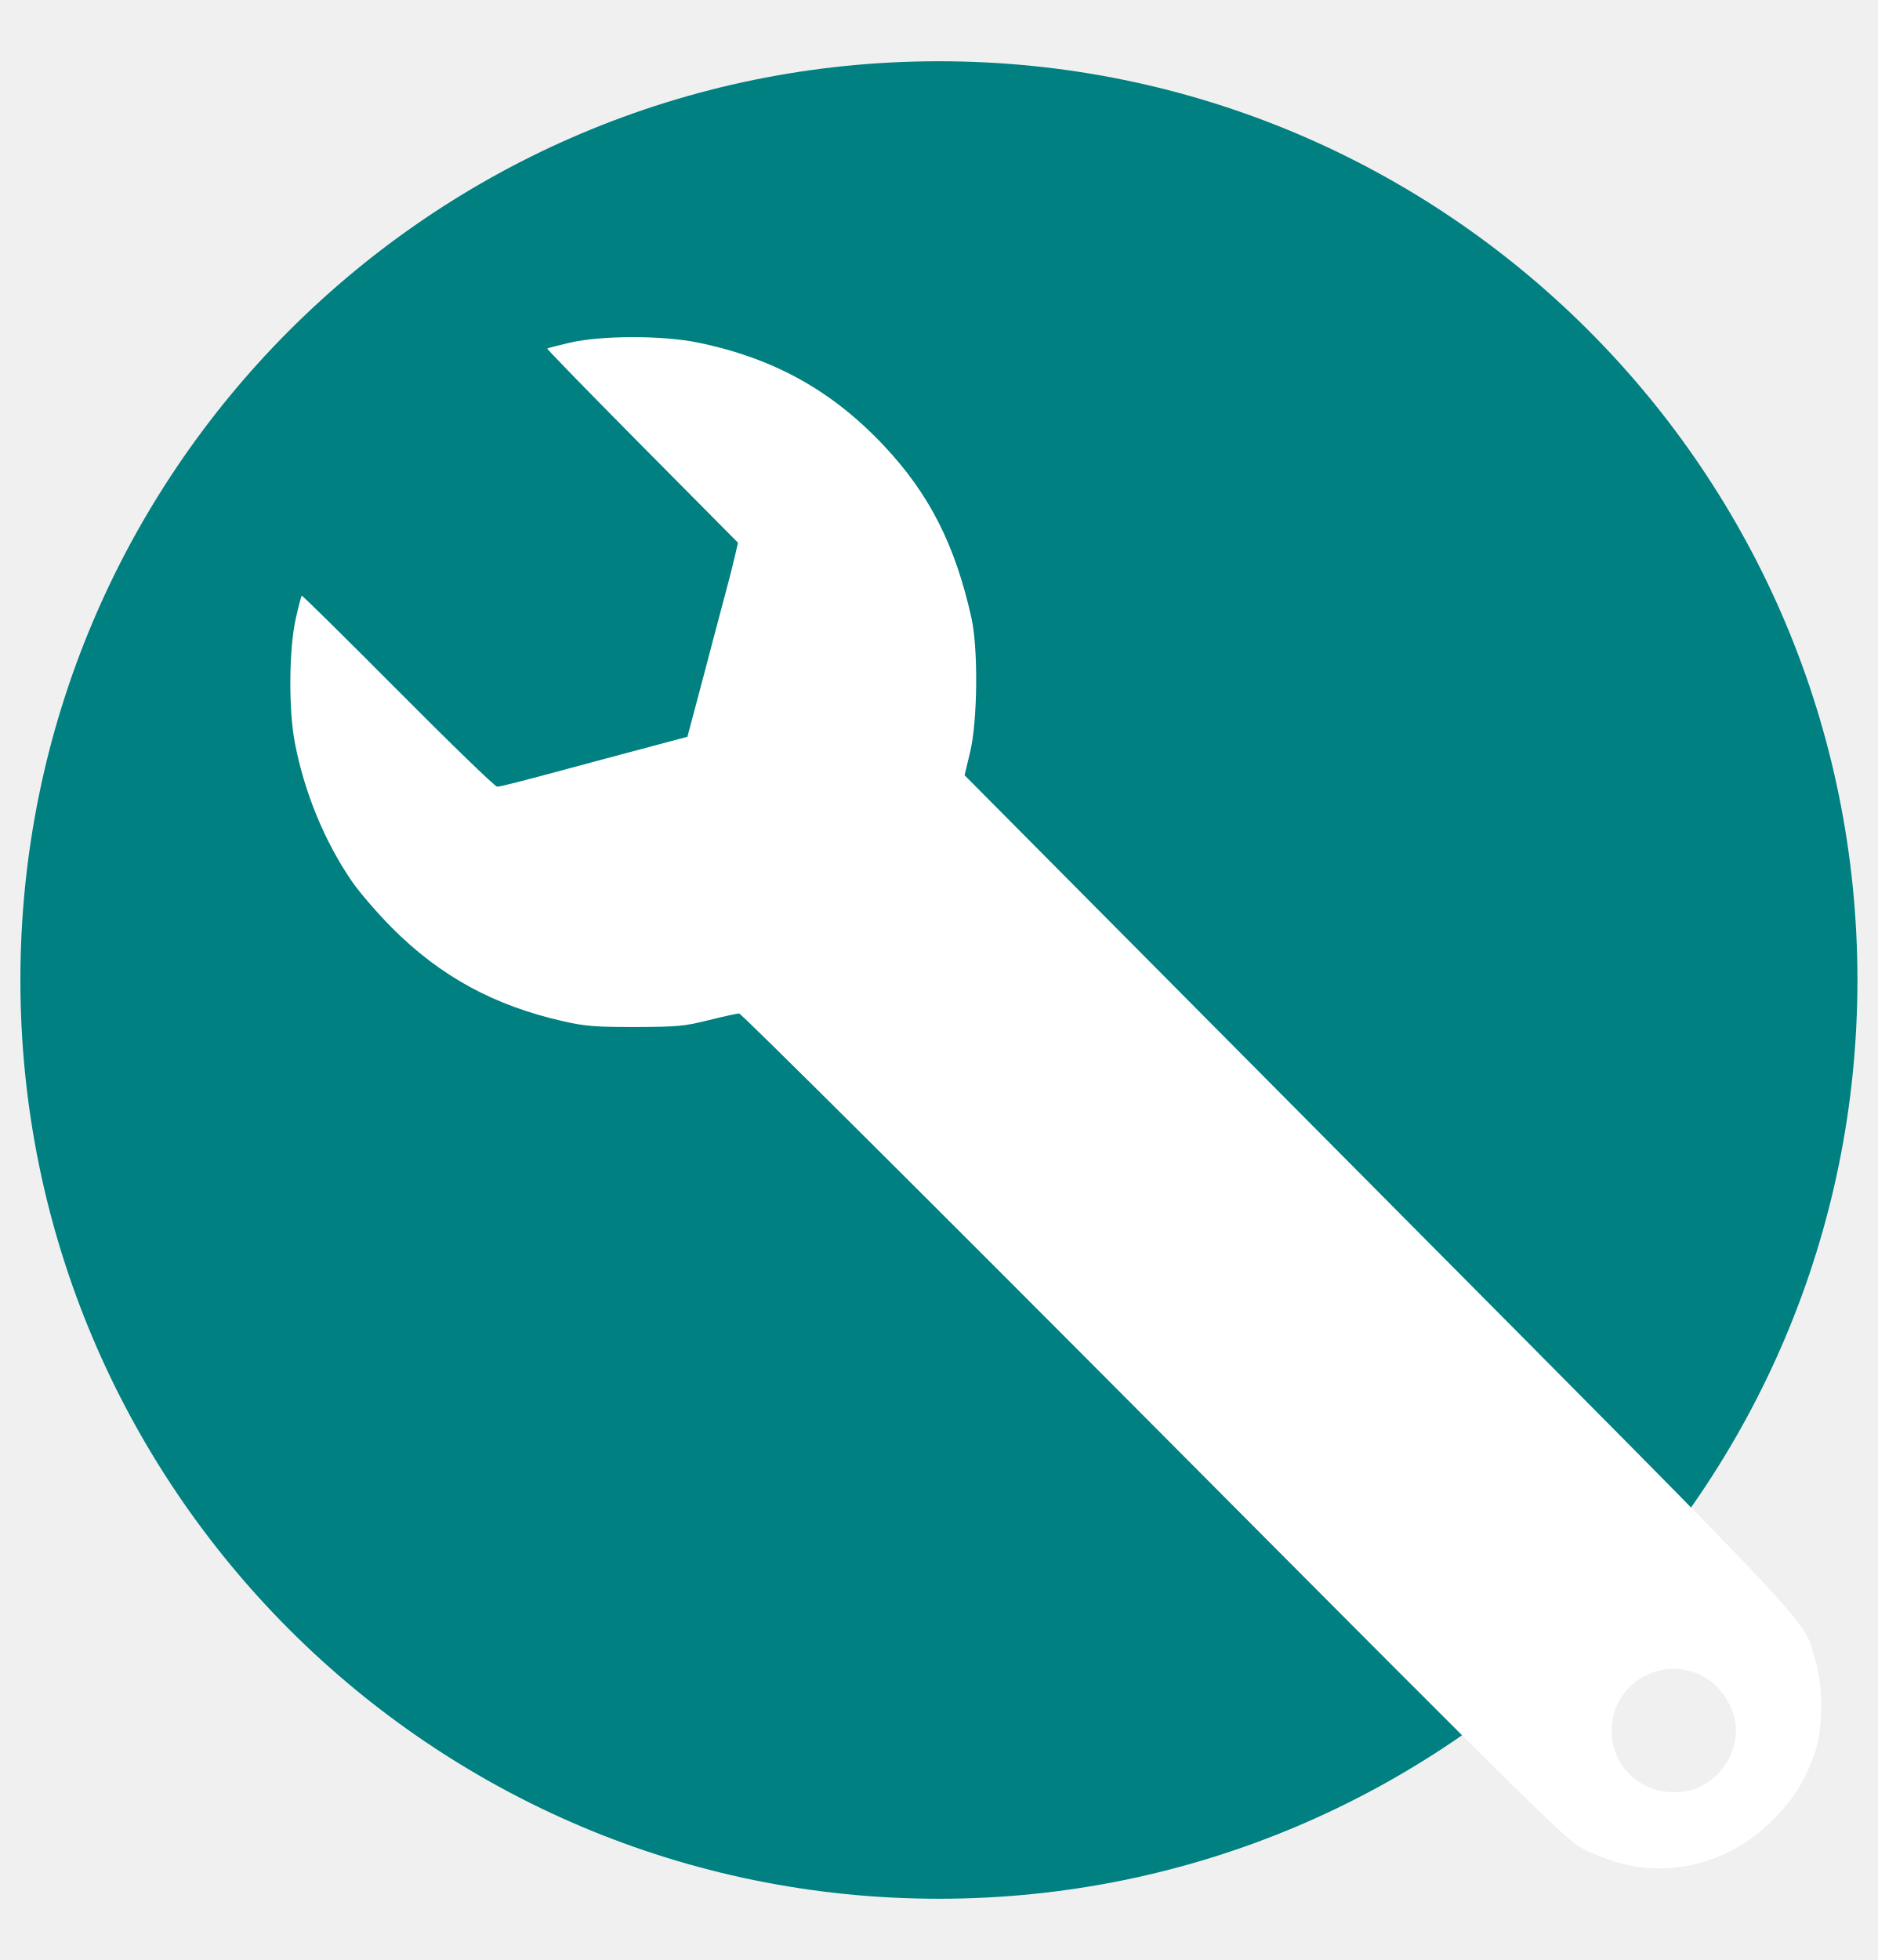
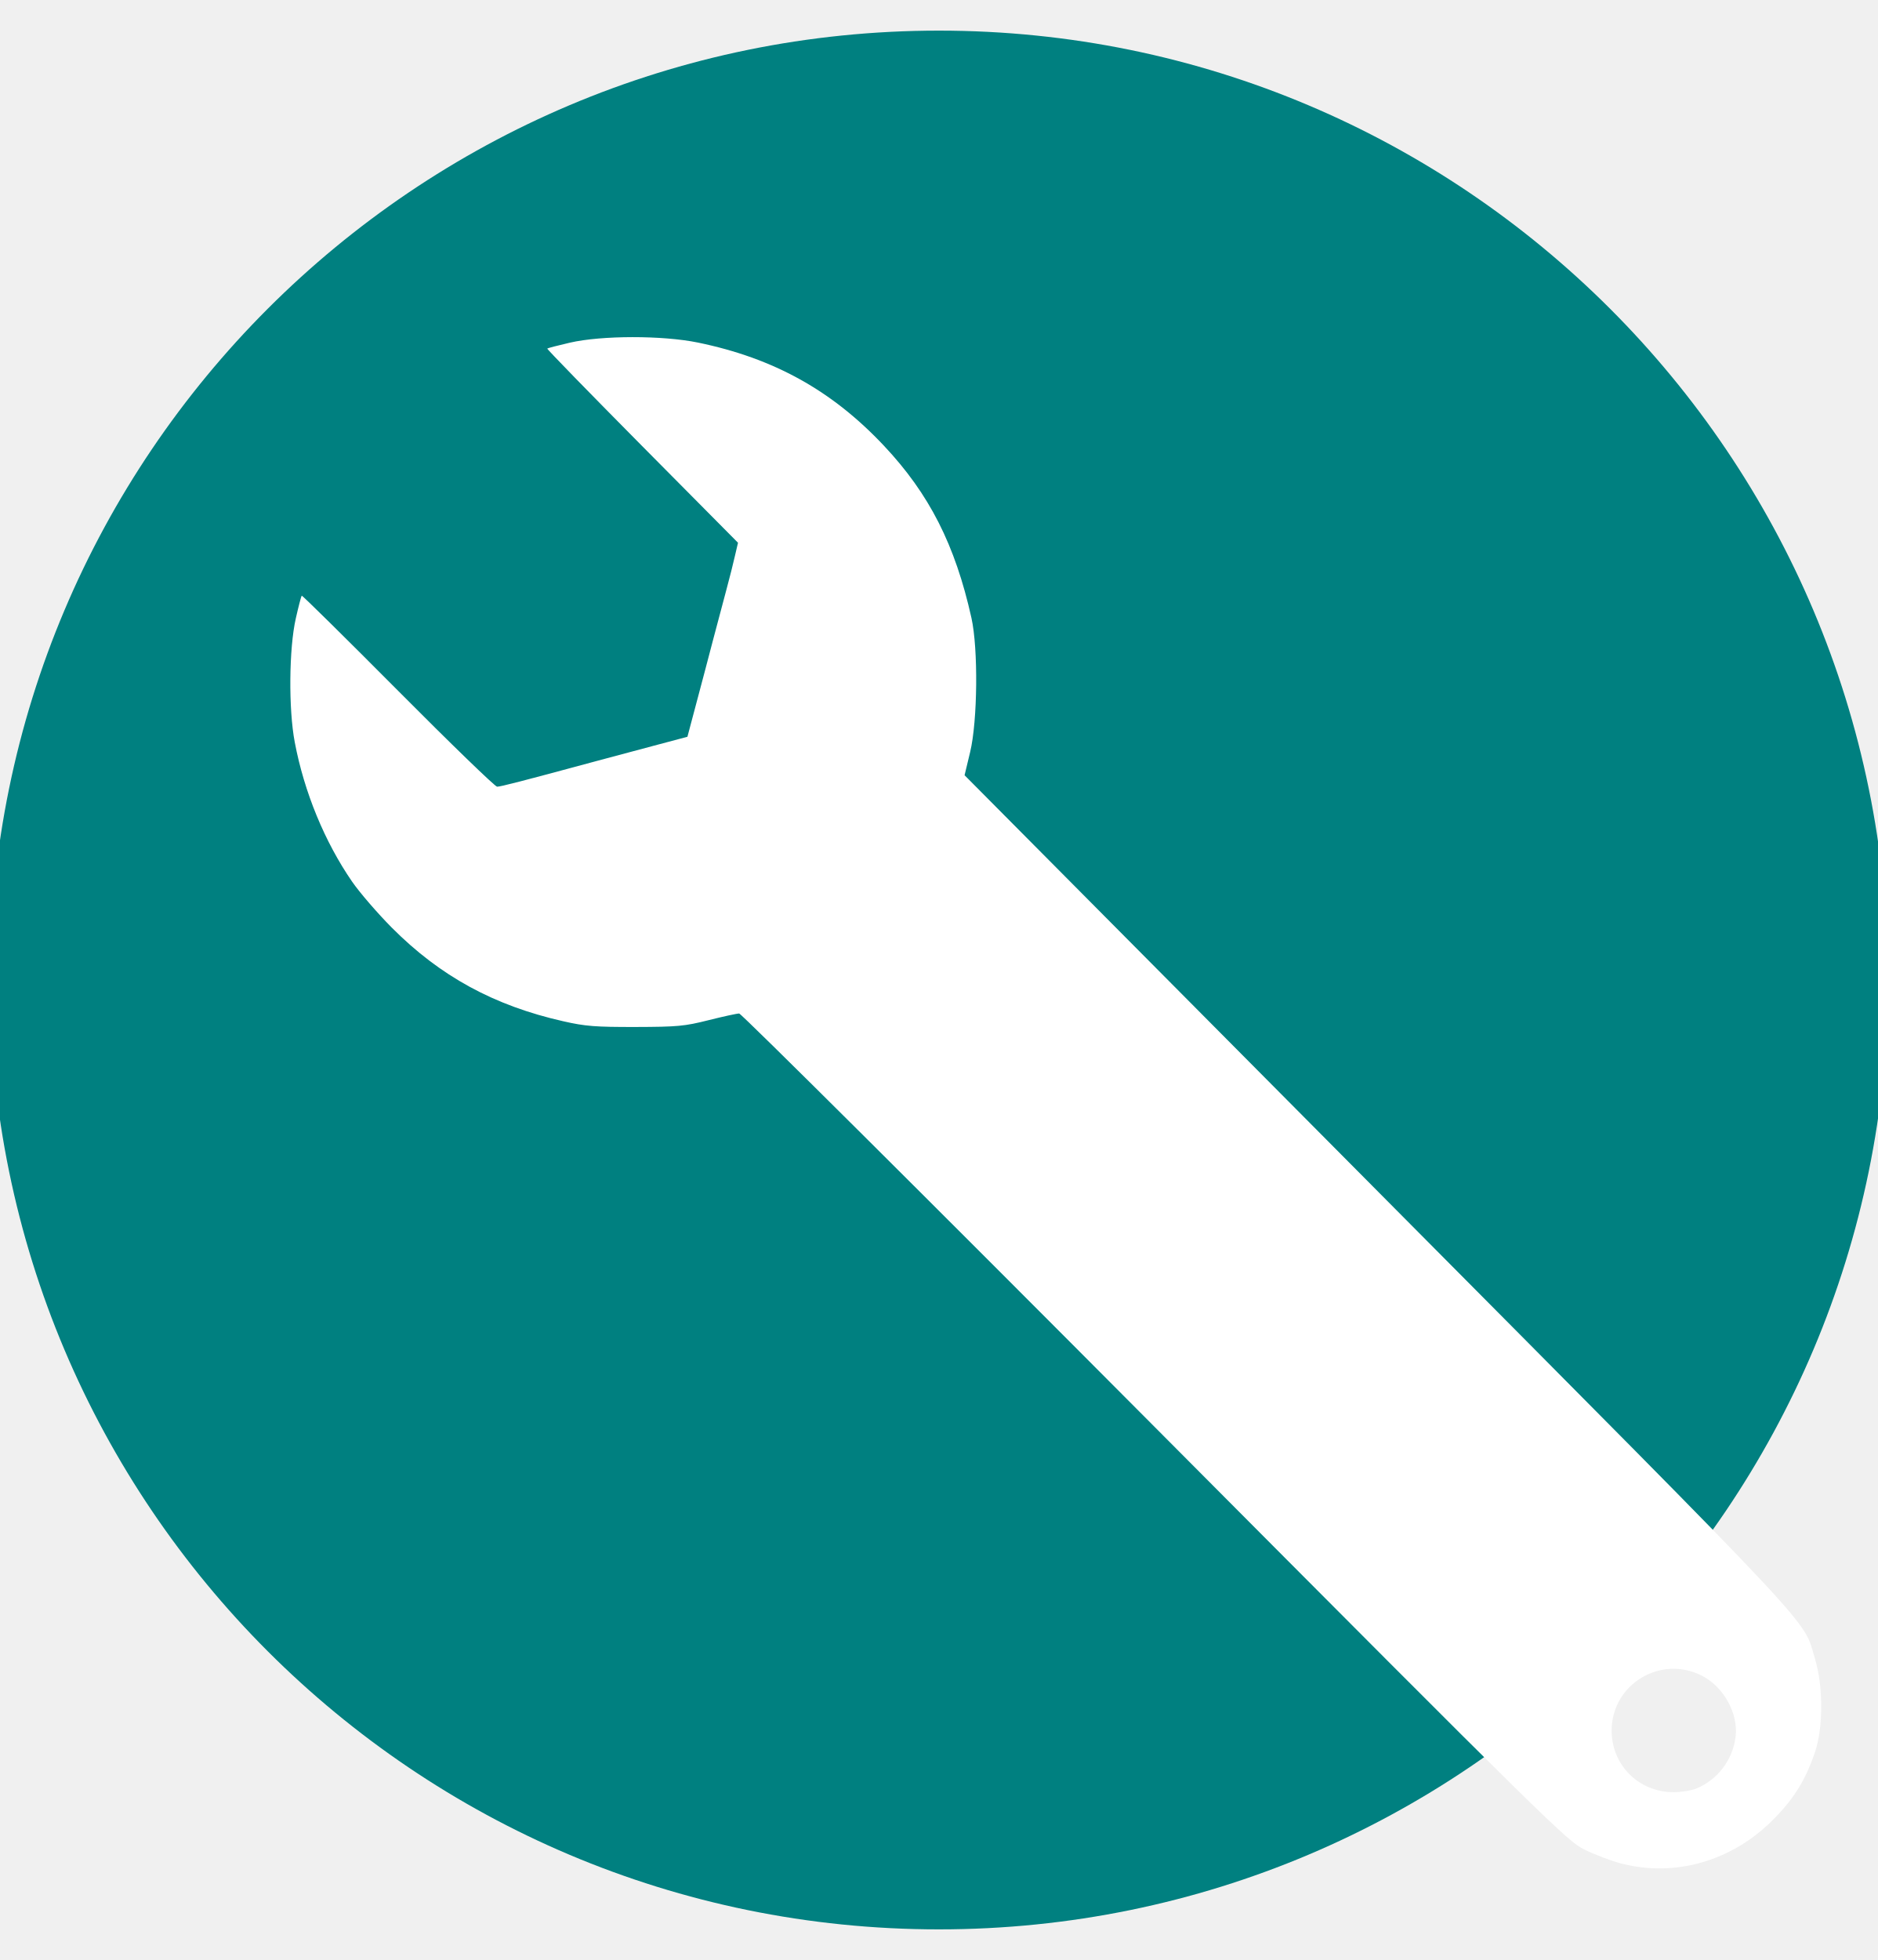
<svg xmlns="http://www.w3.org/2000/svg" version="1.1" id="svg1" width="30.667" height="32" viewBox="0 0 30.667 32" xml:space="preserve">
  <defs id="defs1" />
  <g id="g1">
-     <path id="path2" style="fill:#008080;fill-opacity:1;stroke:#ffffff;stroke-width:0;stroke-miterlimit:3.3;paint-order:fill markers stroke" d="M 15.333,1 C 7.049,1 0.333,7.716 0.333,16 c 0,8.284 6.716,15 15,15 8.284,-1e-6 15,-6.716 15,-15 0,-8.284 -6.716,-15 -15,-15 z" />
+     <path id="path2" style="fill:#008080;fill-opacity:1;stroke:#ffffff;stroke-width:0;stroke-miterlimit:3.3;paint-order:fill markers stroke" d="m 15.333,0.5 c -8.56,7e-7 -15.5,6.94 -15.5,15.5 0,8.56 6.94,15.5 15.5,15.5 8.56,-10e-7 15.5,-6.94 15.5,-15.5 0,-8.56 -6.94,-15.5 -15.5,-15.5 z" />
    <path style="fill:#ffffff;stroke-width:1" d="m 26.477,30.425 c -0.165,-0.043 -0.435,-0.145 -0.6,-0.227 -0.291,-0.145 -0.509,-0.359 -7.02,-6.9 -3.696,-3.713 -6.75,-6.751 -6.786,-6.751 -0.037,0 -0.261,0.049 -0.5,0.109 -0.394,0.099 -0.503,0.109 -1.193,0.111 -0.654,0.001 -0.818,-0.011 -1.178,-0.093 C 8.066,16.418 7.187,15.938 6.397,15.144 6.163,14.908 5.872,14.571 5.75,14.394 5.302,13.744 4.968,12.933 4.814,12.12 4.71,11.578 4.719,10.584 4.831,10.095 4.875,9.9 4.919,9.733 4.927,9.725 c 0.008,-0.008 0.716,0.69 1.573,1.552 0.857,0.862 1.585,1.567 1.618,1.567 0.055,5.14e-4 0.41,-0.091 1.56,-0.402 0.231,-0.062 0.674,-0.181 0.984,-0.263 l 0.564,-0.15 0.151,-0.568 c 0.083,-0.312 0.204,-0.767 0.267,-1.011 0.064,-0.243 0.16,-0.606 0.214,-0.805 0.054,-0.199 0.119,-0.457 0.145,-0.574 L 12.052,8.861 10.487,7.283 C 9.627,6.415 8.929,5.699 8.937,5.691 8.945,5.683 9.11,5.64 9.305,5.595 9.822,5.475 10.82,5.474 11.398,5.593 c 1.237,0.255 2.188,0.782 3.036,1.683 0.742,0.788 1.164,1.619 1.43,2.812 0.112,0.502 0.101,1.681 -0.021,2.19 l -0.091,0.379 6.757,6.803 c 7.365,7.415 6.924,6.943 7.132,7.627 0.133,0.438 0.134,1.114 0.002,1.509 -0.156,0.466 -0.35,0.778 -0.701,1.127 -0.668,0.665 -1.593,0.928 -2.464,0.702 z m 1.229,-1.226 c 0.345,-0.145 0.585,-0.459 0.636,-0.834 0.052,-0.38 -0.188,-0.821 -0.546,-1.005 -0.676,-0.348 -1.477,0.138 -1.477,0.895 0,0.563 0.443,1.004 1.009,1.005 0.127,2.17e-4 0.297,-0.027 0.378,-0.061 z" id="path1" />
  </g>
</svg>
